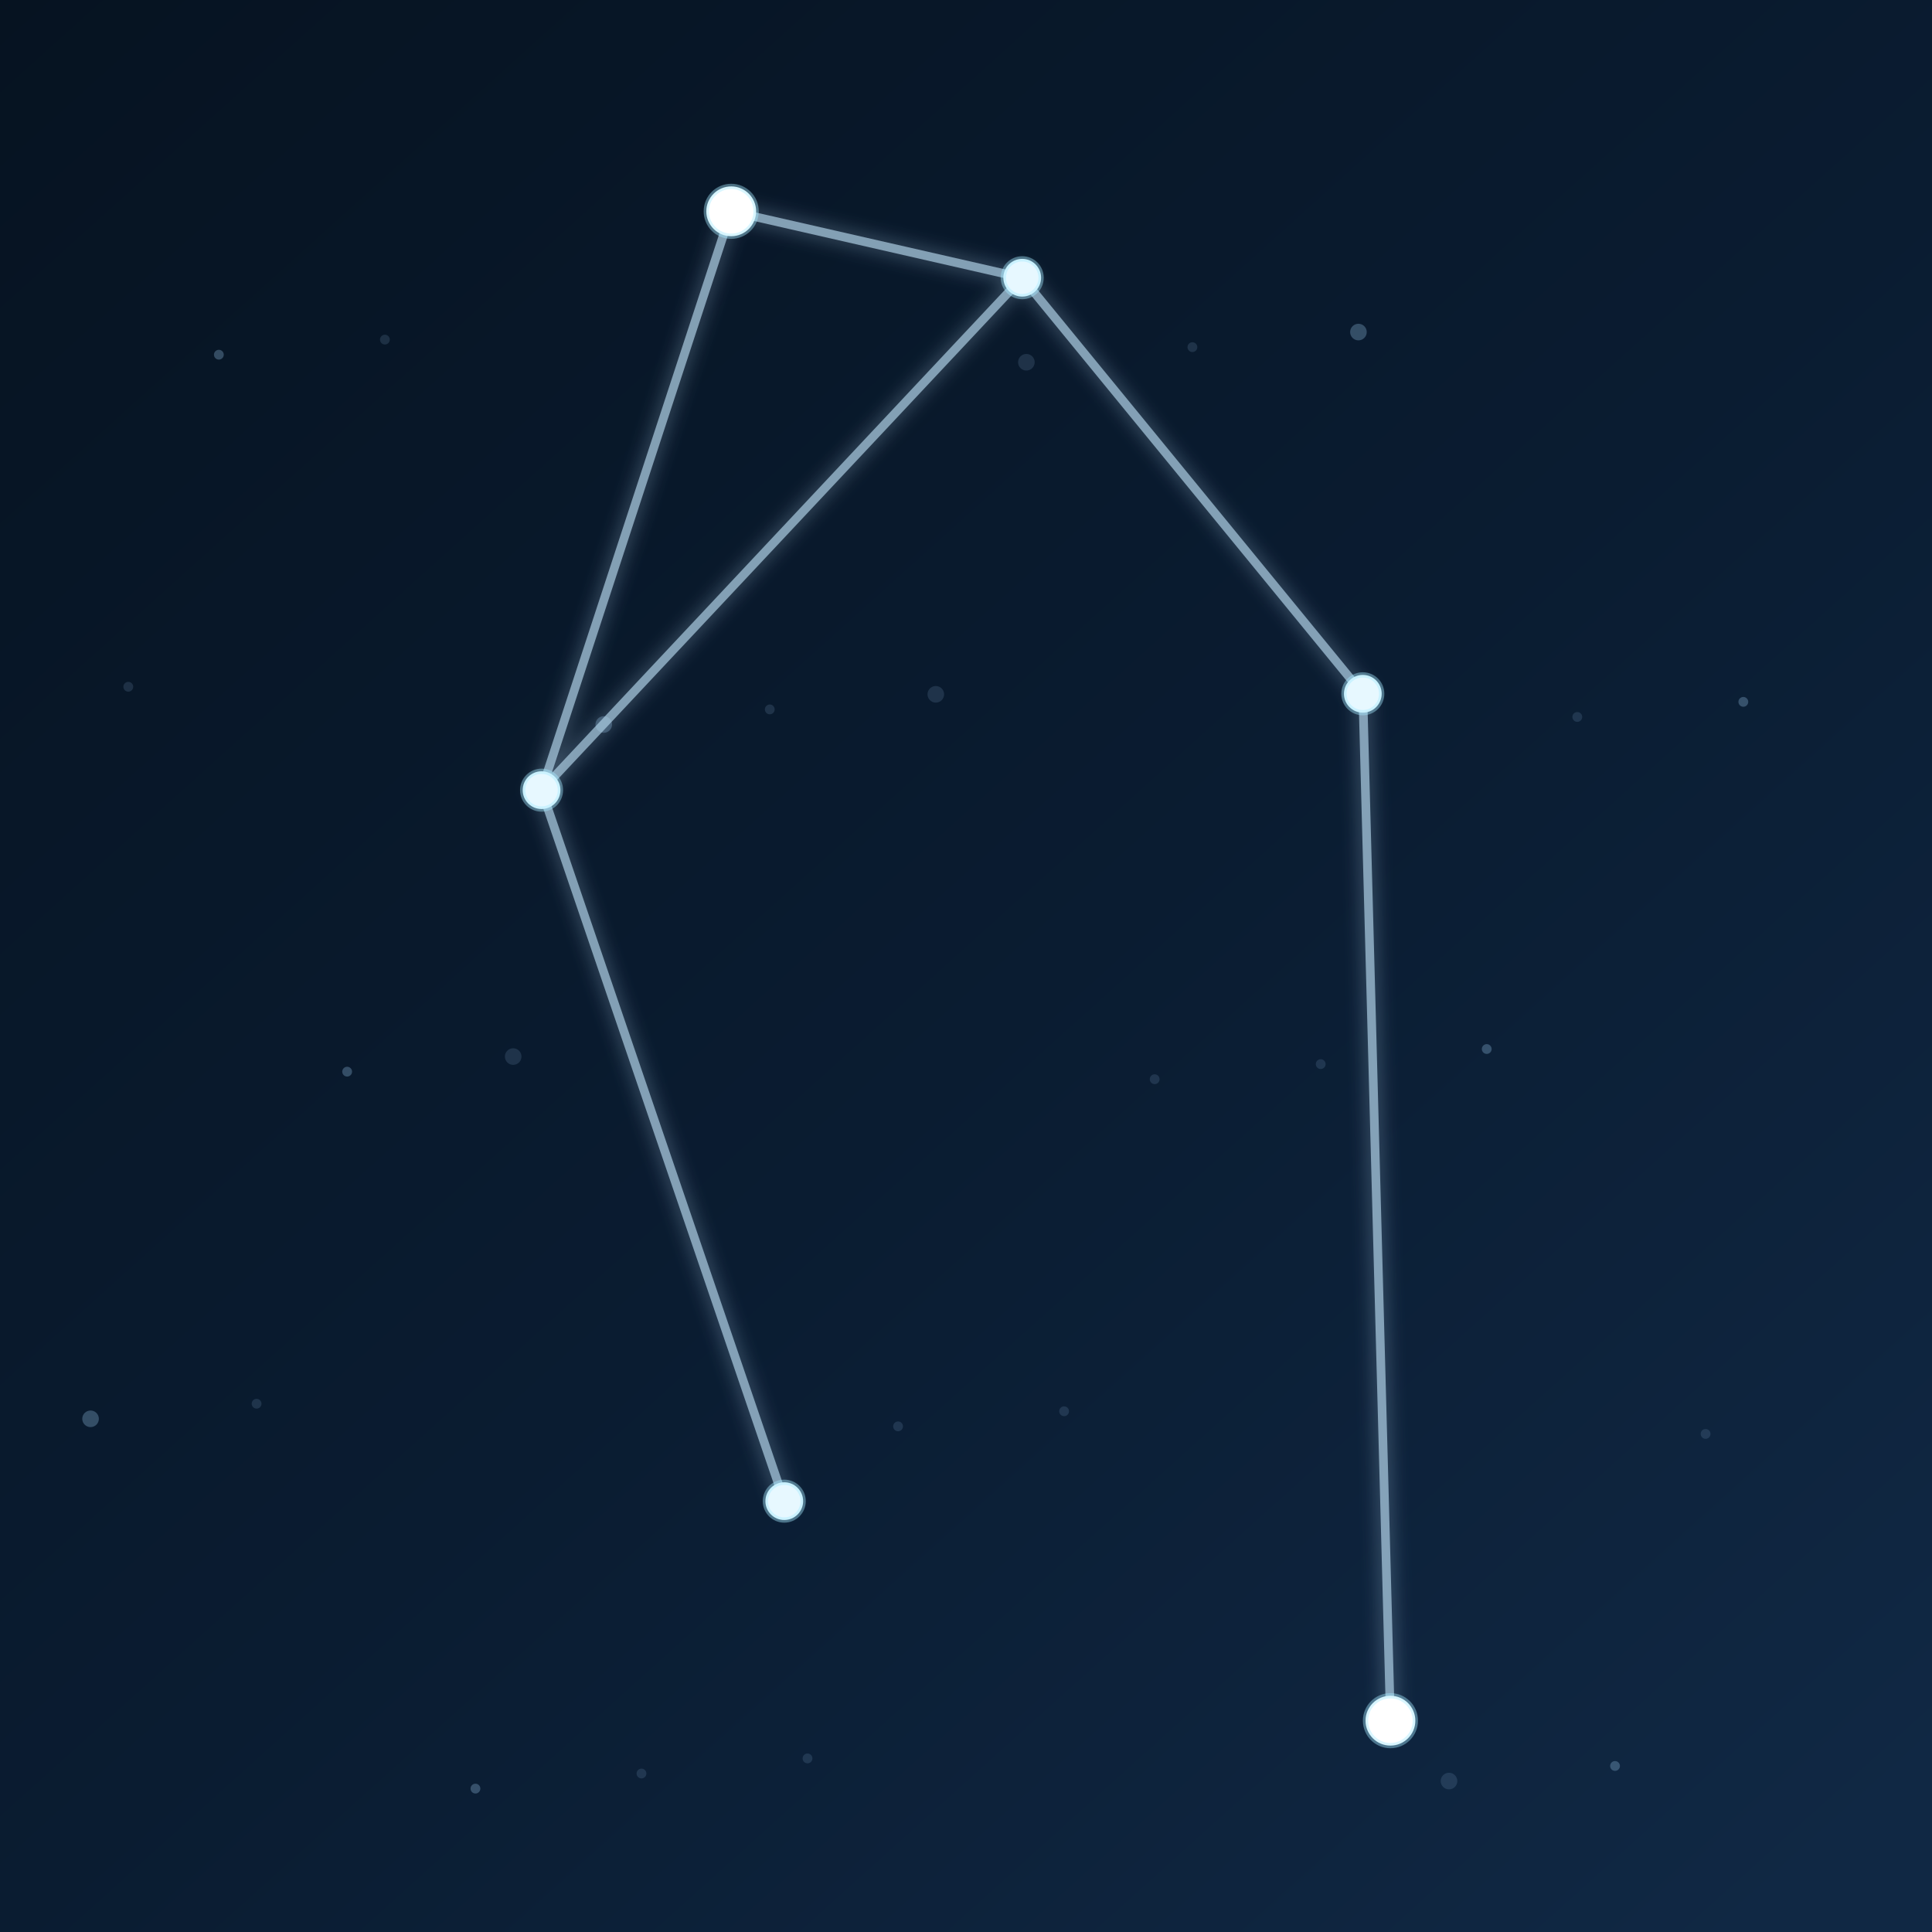
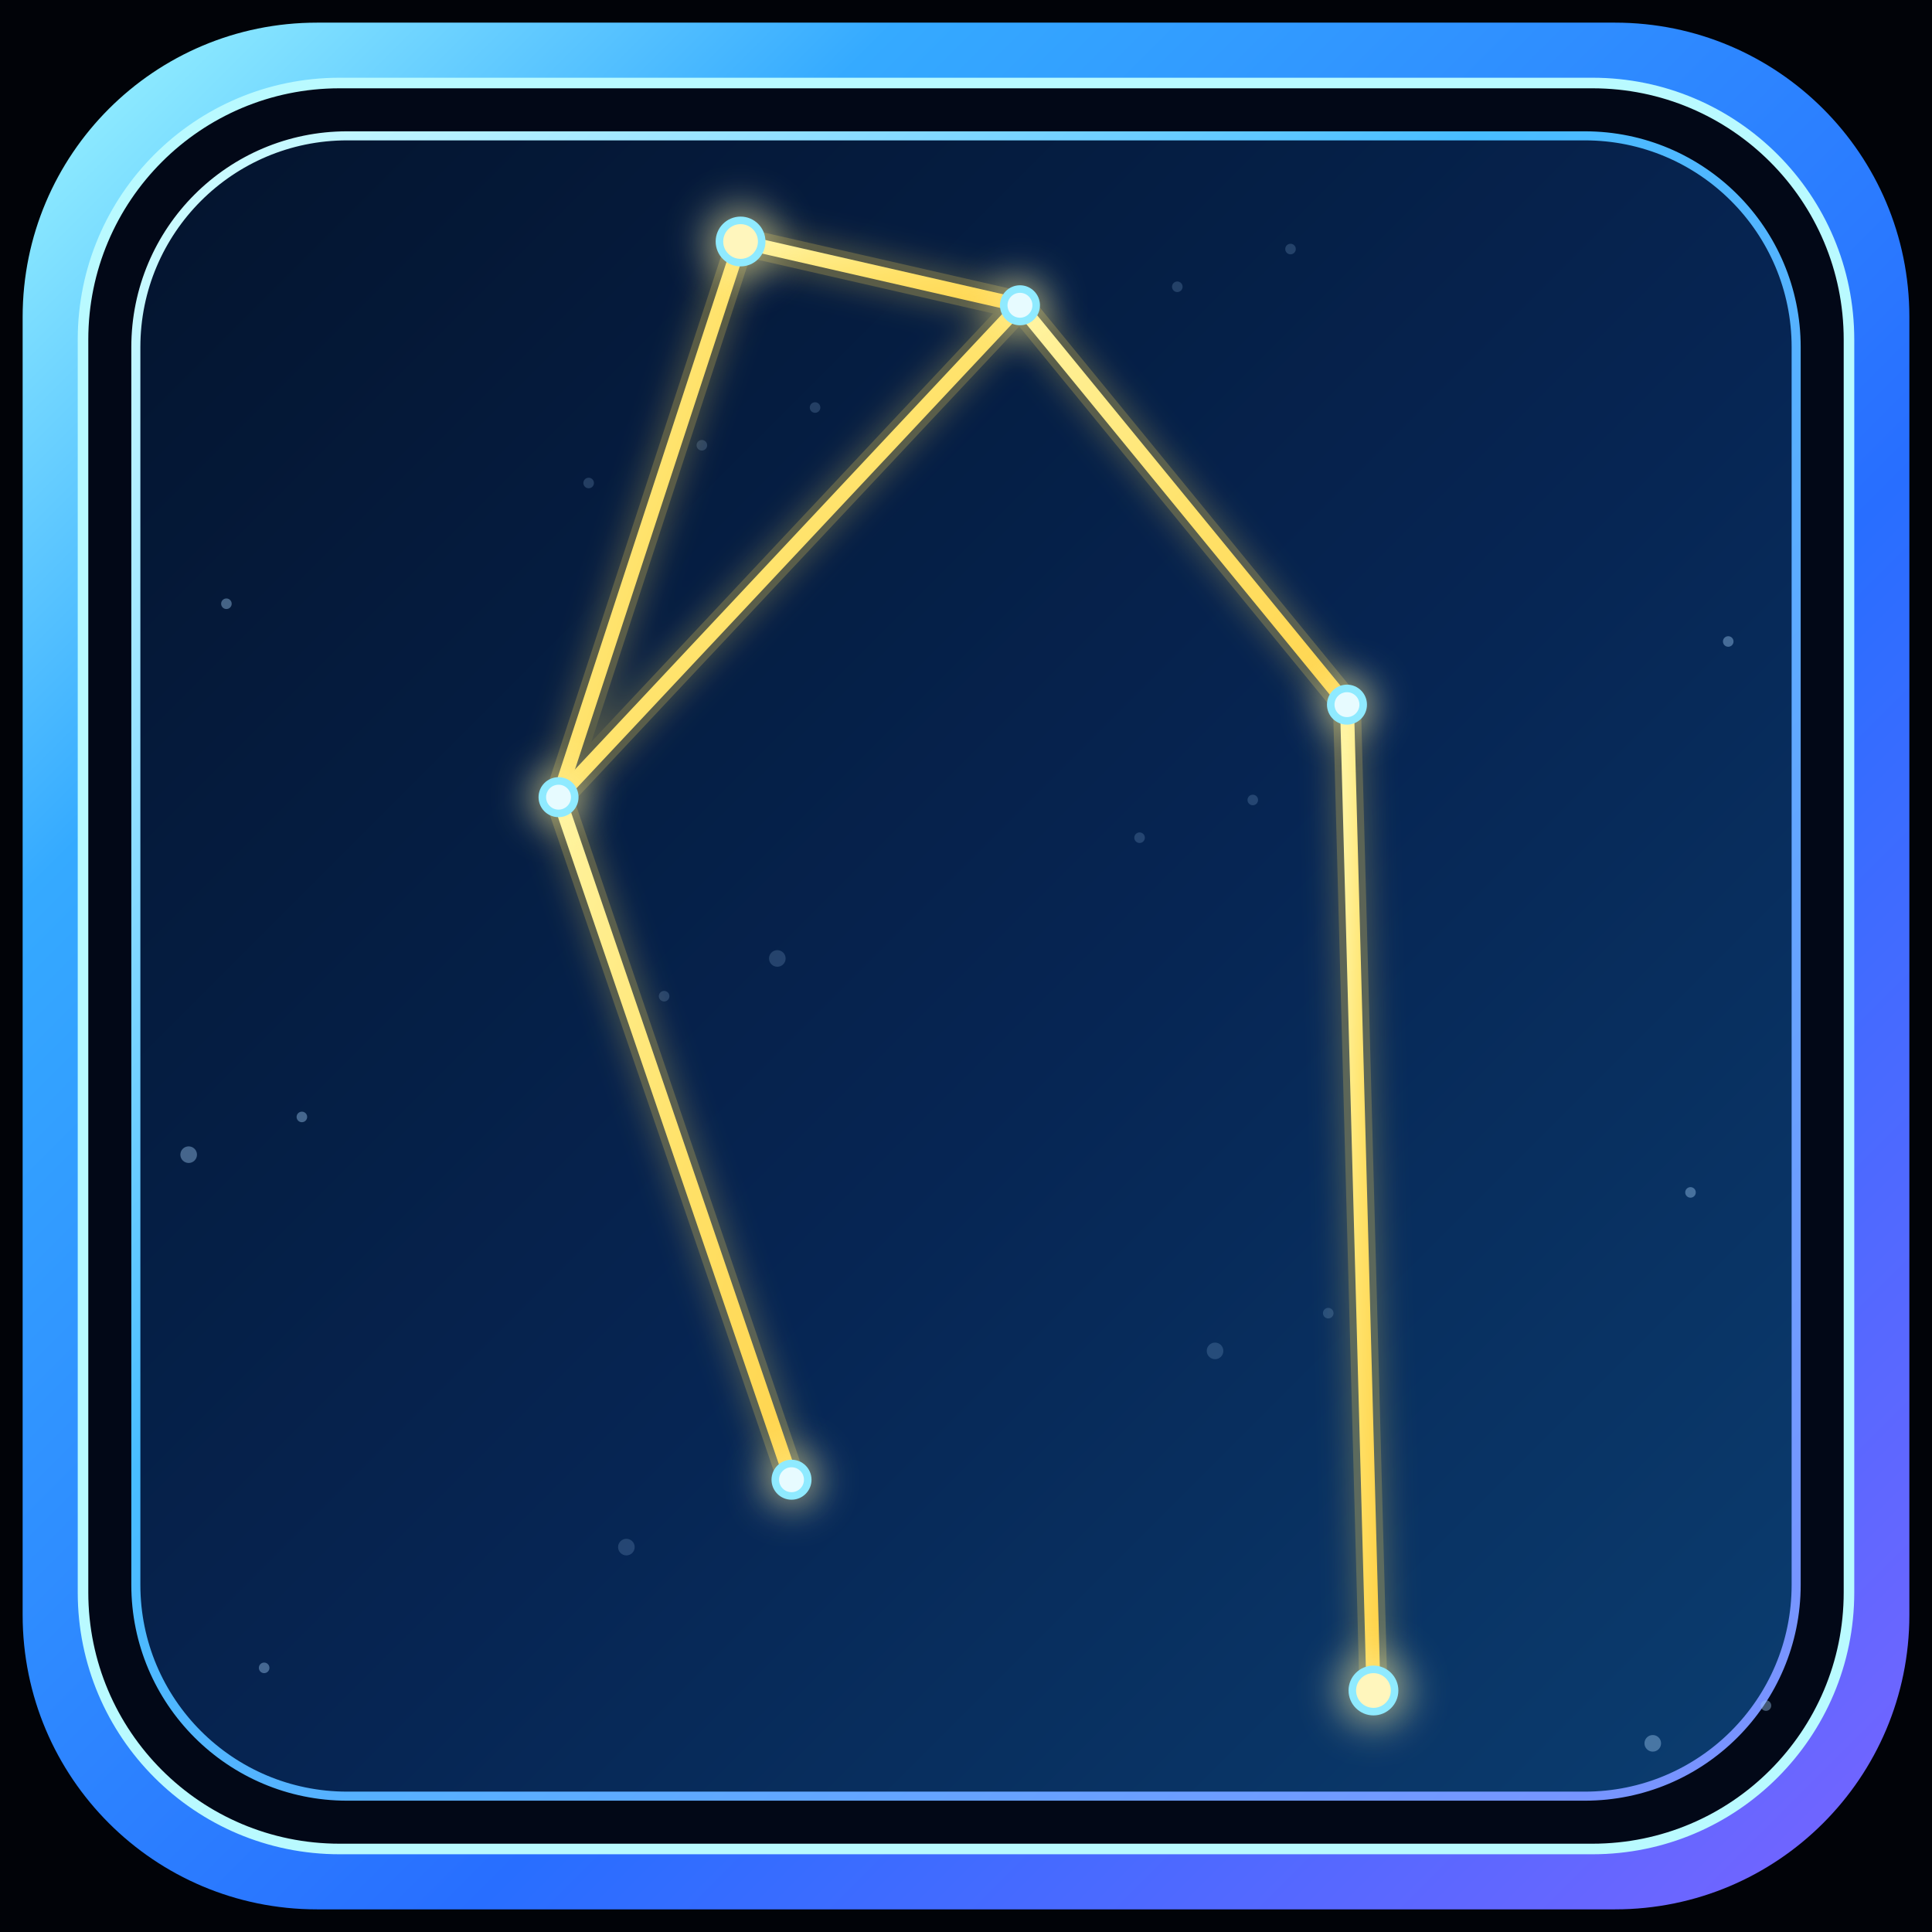
<svg xmlns="http://www.w3.org/2000/svg" width="256" height="256" viewBox="0 0 256 256">
  <defs>
-     <linearGradient id="space" x1="0" y1="0" x2=".9" y2="1">
-       <stop offset="0" stop-color="#061321" />
-       <stop offset=".55" stop-color="#0a1c31" />
-       <stop offset="1" stop-color="#102844" />
+     <linearGradient id="rim" x1="0" y1="0" x2="1" y2="1">
+       <stop offset="0" stop-color="#9ff7ff" />
+       <stop offset=".23" stop-color="#35aaff" />
+       <stop offset=".62" stop-color="#286eff" />
+       <stop offset="1" stop-color="#7864ff" />
    </linearGradient>
-     <filter id="soft" x="-30%" y="-30%" width="160%" height="160%">
-       <feGaussianBlur stdDeviation="1.1" />
+     <linearGradient id="rimInner" x1="0" y1="0" x2="1" y2="1">
+       <stop offset="0" stop-color="#d4ffff" />
+       <stop offset=".4" stop-color="#48bdff" />
+       <stop offset="1" stop-color="#7b91ff" />
+     </linearGradient>
+     <linearGradient id="space" x1="0" y1="0" x2="1" y2="1">
+       <stop offset="0" stop-color="#04142e" />
+       <stop offset=".55" stop-color="#062553" />
+       <stop offset="1" stop-color="#0b3d70" />
+     </linearGradient>
+     <linearGradient id="line" x1="0" y1="0" x2="1" y2="1">
+       <stop offset="0" stop-color="#fff4a1" />
+       <stop offset=".52" stop-color="#ffe26a" />
+       <stop offset="1" stop-color="#ffd44d" />
+     </linearGradient>
+     <filter id="lineGlow" x="-40%" y="-40%" width="180%" height="180%">
+       <feGaussianBlur stdDeviation="2.2" result="blur" />
+       <feMerge>
+         <feMergeNode in="blur" />
+         <feMergeNode in="SourceGraphic" />
+       </feMerge>
+     </filter>
+     <filter id="starGlow" x="-100%" y="-100%" width="300%" height="300%">
+       <feGaussianBlur stdDeviation="2.4" />
    </filter>
  </defs>
-   <rect width="256" height="256" fill="url(#space)" />
-   <circle cx="80" cy="96" r="1.1" fill="#91bce1" opacity="0.32" />
-   <circle cx="153" cy="143" r="0.65" fill="#91bce1" opacity="0.16" />
-   <circle cx="226" cy="190" r="0.65" fill="#91bce1" opacity="0.16" />
-   <circle cx="63" cy="237" r="0.65" fill="#91bce1" opacity="0.32" />
-   <circle cx="136" cy="48" r="1.1" fill="#91bce1" opacity="0.16" />
-   <circle cx="209" cy="95" r="0.65" fill="#91bce1" opacity="0.16" />
-   <circle cx="46" cy="142" r="0.65" fill="#91bce1" opacity="0.32" />
-   <circle cx="119" cy="189" r="0.65" fill="#91bce1" opacity="0.16" />
-   <circle cx="192" cy="236" r="1.1" fill="#91bce1" opacity="0.16" />
-   <circle cx="29" cy="47" r="0.65" fill="#91bce1" opacity="0.32" />
-   <circle cx="102" cy="94" r="0.65" fill="#91bce1" opacity="0.16" />
-   <circle cx="175" cy="141" r="0.65" fill="#91bce1" opacity="0.16" />
-   <circle cx="12" cy="188" r="1.1" fill="#91bce1" opacity="0.32" />
-   <circle cx="85" cy="235" r="0.65" fill="#91bce1" opacity="0.16" />
-   <circle cx="158" cy="46" r="0.65" fill="#91bce1" opacity="0.16" />
-   <circle cx="231" cy="93" r="0.65" fill="#91bce1" opacity="0.32" />
-   <circle cx="68" cy="140" r="1.1" fill="#91bce1" opacity="0.16" />
-   <circle cx="141" cy="187" r="0.65" fill="#91bce1" opacity="0.16" />
-   <circle cx="214" cy="234" r="0.65" fill="#91bce1" opacity="0.32" />
-   <circle cx="51" cy="45" r="0.65" fill="#91bce1" opacity="0.16" />
-   <circle cx="124" cy="92" r="1.1" fill="#91bce1" opacity="0.16" />
-   <circle cx="197" cy="139" r="0.65" fill="#91bce1" opacity="0.32" />
-   <circle cx="34" cy="186" r="0.65" fill="#91bce1" opacity="0.16" />
-   <circle cx="107" cy="233" r="0.65" fill="#91bce1" opacity="0.16" />
-   <circle cx="180" cy="44" r="1.1" fill="#91bce1" opacity="0.32" />
-   <circle cx="17" cy="91" r="0.65" fill="#91bce1" opacity="0.16" />
-   <g fill="none" stroke="#a7c7df" stroke-opacity=".27" stroke-width="2.2" stroke-linecap="round" stroke-linejoin="round" filter="url(#soft)">
-     <line x1="96.89" y1="28.00" x2="135.45" y2="36.80" />
-     <line x1="96.89" y1="28.00" x2="71.76" y2="104.70" />
-     <line x1="71.76" y1="104.70" x2="135.45" y2="36.80" />
-     <line x1="71.76" y1="104.70" x2="103.92" y2="198.91" />
-     <line x1="180.58" y1="91.93" x2="135.45" y2="36.80" />
-     <line x1="180.58" y1="91.93" x2="184.24" y2="228.00" />
+   <rect width="256" height="256" rx="0" fill="#010308" />
+   <rect x="3" y="3" width="250" height="250" rx="39" fill="url(#rim)" />
+   <rect x="11" y="11" width="234" height="234" rx="34" fill="#020817" stroke="#b9faff" stroke-width="1.4" />
+   <rect x="18" y="18" width="220" height="220" rx="28" fill="url(#space)" stroke="url(#rimInner)" stroke-width="1.2" />
+   <circle cx="219" cy="231" r="1.1" fill="#9ec9f0" opacity="0.42" />
+   <circle cx="78" cy="64" r="0.7" fill="#9ec9f0" opacity="0.2" />
+   <circle cx="151" cy="111" r="0.7" fill="#9ec9f0" opacity="0.2" />
+   <circle cx="224" cy="158" r="0.7" fill="#9ec9f0" opacity="0.42" />
+   <circle cx="83" cy="205" r="1.1" fill="#9ec9f0" opacity="0.2" />
+   <circle cx="156" cy="38" r="0.7" fill="#9ec9f0" opacity="0.2" />
+   <circle cx="229" cy="85" r="0.7" fill="#9ec9f0" opacity="0.42" />
+   <circle cx="88" cy="132" r="0.7" fill="#9ec9f0" opacity="0.2" />
+   <circle cx="161" cy="179" r="1.1" fill="#9ec9f0" opacity="0.2" />
+   <circle cx="234" cy="226" r="0.7" fill="#9ec9f0" opacity="0.42" />
+   <circle cx="93" cy="59" r="0.7" fill="#9ec9f0" opacity="0.2" />
+   <circle cx="166" cy="106" r="0.7" fill="#9ec9f0" opacity="0.2" />
+   <circle cx="25" cy="153" r="1.1" fill="#9ec9f0" opacity="0.42" />
+   <circle cx="171" cy="33" r="0.7" fill="#9ec9f0" opacity="0.2" />
+   <circle cx="30" cy="80" r="0.7" fill="#9ec9f0" opacity="0.42" />
+   <circle cx="103" cy="127" r="1.1" fill="#9ec9f0" opacity="0.2" />
+   <circle cx="176" cy="174" r="0.7" fill="#9ec9f0" opacity="0.2" />
+   <circle cx="35" cy="221" r="0.7" fill="#9ec9f0" opacity="0.42" />
+   <circle cx="108" cy="54" r="0.7" fill="#9ec9f0" opacity="0.2" />
+   <circle cx="40" cy="148" r="0.7" fill="#9ec9f0" opacity="0.42" />
+   <g fill="none" stroke="#ffd957" stroke-width="3.7" stroke-linecap="round" stroke-linejoin="round" opacity=".34" filter="url(#lineGlow)">
+     <line x1="98.13" y1="32.00" x2="135.15" y2="40.45" />
+     <line x1="98.13" y1="32.00" x2="74.01" y2="105.63" />
+     <line x1="74.01" y1="105.63" x2="135.15" y2="40.45" />
+     <line x1="74.01" y1="105.63" x2="104.88" y2="196.07" />
+     <line x1="178.48" y1="93.37" x2="135.15" y2="40.45" />
+     <line x1="178.48" y1="93.37" x2="181.99" y2="224.00" />
  </g>
-   <g fill="none" stroke="#b6d7ec" stroke-opacity=".65" stroke-width="1.15" stroke-linecap="round" stroke-linejoin="round">
-     <line x1="96.89" y1="28.00" x2="135.45" y2="36.80" />
-     <line x1="96.89" y1="28.00" x2="71.76" y2="104.70" />
-     <line x1="71.76" y1="104.70" x2="135.45" y2="36.80" />
-     <line x1="71.76" y1="104.70" x2="103.92" y2="198.91" />
-     <line x1="180.58" y1="91.93" x2="135.45" y2="36.80" />
-     <line x1="180.58" y1="91.93" x2="184.24" y2="228.00" />
+   <g fill="none" stroke="url(#line)" stroke-width="1.85" stroke-linecap="round" stroke-linejoin="round">
+     <line x1="98.13" y1="32.00" x2="135.15" y2="40.45" />
+     <line x1="98.13" y1="32.00" x2="74.01" y2="105.63" />
+     <line x1="74.01" y1="105.63" x2="135.15" y2="40.45" />
+     <line x1="74.01" y1="105.63" x2="104.88" y2="196.07" />
+     <line x1="178.48" y1="93.37" x2="135.15" y2="40.45" />
+     <line x1="178.48" y1="93.37" x2="181.99" y2="224.00" />
  </g>
-   <circle cx="96.89" cy="28.00" r="3.3" fill="#ffffff" stroke="#a5e9ff" stroke-opacity=".42" stroke-width=".7" />
-   <circle cx="71.76" cy="104.70" r="2.5" fill="#e7f8ff" stroke="#a5e9ff" stroke-opacity=".42" stroke-width=".7" />
-   <circle cx="103.92" cy="198.91" r="2.5" fill="#e7f8ff" stroke="#a5e9ff" stroke-opacity=".42" stroke-width=".7" />
-   <circle cx="180.58" cy="91.93" r="2.5" fill="#e7f8ff" stroke="#a5e9ff" stroke-opacity=".42" stroke-width=".7" />
-   <circle cx="184.24" cy="228.00" r="3.3" fill="#ffffff" stroke="#a5e9ff" stroke-opacity=".42" stroke-width=".7" />
-   <circle cx="135.45" cy="36.80" r="2.5" fill="#e7f8ff" stroke="#a5e9ff" stroke-opacity=".42" stroke-width=".7" />
+   <g>
+     <circle cx="98.13" cy="32.00" r="5.1" fill="#fff5a8" opacity=".45" filter="url(#starGlow)" />
+     <circle cx="98.13" cy="32.00" r="2.8" fill="#fff6bd" stroke="#8feaff" stroke-width="1.0" />
+   </g>
+   <g>
+     <circle cx="74.01" cy="105.63" r="4" fill="#fff5a8" opacity=".45" filter="url(#starGlow)" />
+     <circle cx="74.01" cy="105.63" r="2.15" fill="#e7fbff" stroke="#8feaff" stroke-width="1.0" />
+   </g>
+   <g>
+     <circle cx="104.88" cy="196.07" r="4" fill="#fff5a8" opacity=".45" filter="url(#starGlow)" />
+     <circle cx="104.88" cy="196.07" r="2.15" fill="#e7fbff" stroke="#8feaff" stroke-width="1.0" />
+   </g>
+   <g>
+     <circle cx="178.48" cy="93.37" r="4" fill="#fff5a8" opacity=".45" filter="url(#starGlow)" />
+     <circle cx="178.48" cy="93.37" r="2.15" fill="#e7fbff" stroke="#8feaff" stroke-width="1.0" />
+   </g>
+   <g>
+     <circle cx="181.99" cy="224.00" r="5.1" fill="#fff5a8" opacity=".45" filter="url(#starGlow)" />
+     <circle cx="181.99" cy="224.00" r="2.8" fill="#fff6bd" stroke="#8feaff" stroke-width="1.0" />
+   </g>
+   <g>
+     <circle cx="135.15" cy="40.45" r="4" fill="#fff5a8" opacity=".45" filter="url(#starGlow)" />
+     <circle cx="135.15" cy="40.45" r="2.15" fill="#e7fbff" stroke="#8feaff" stroke-width="1.0" />
+   </g>
</svg>
